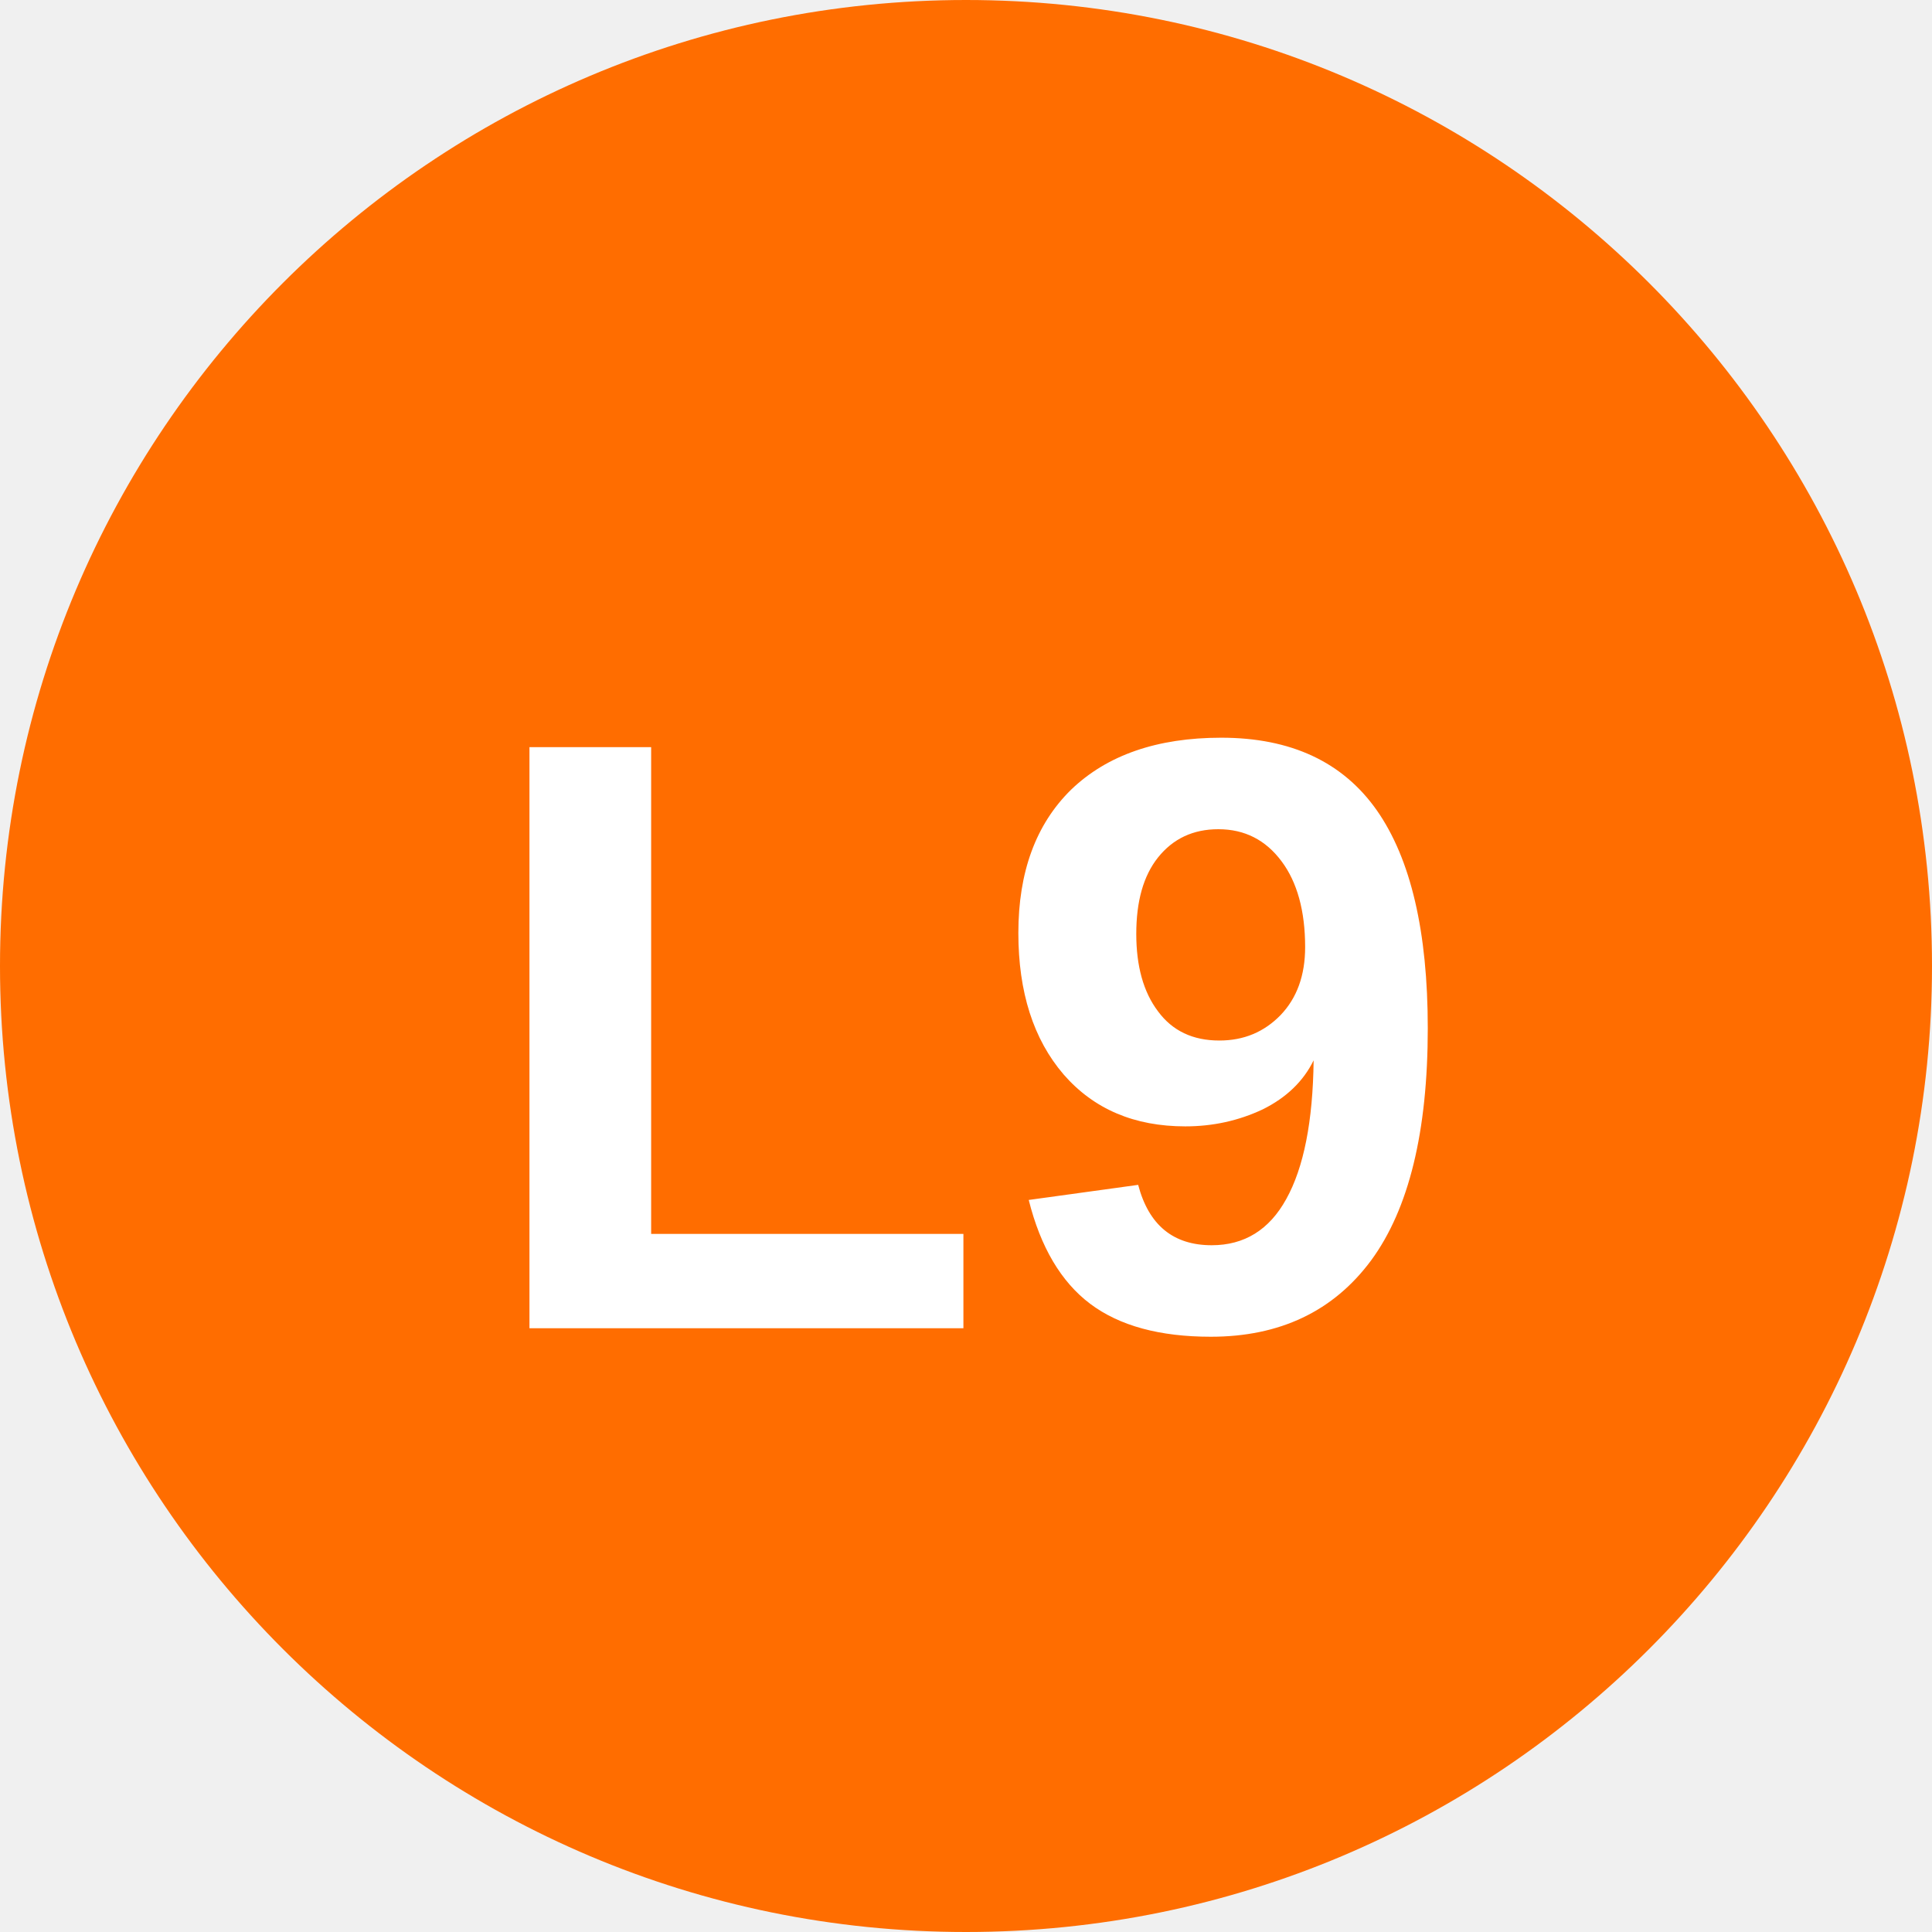
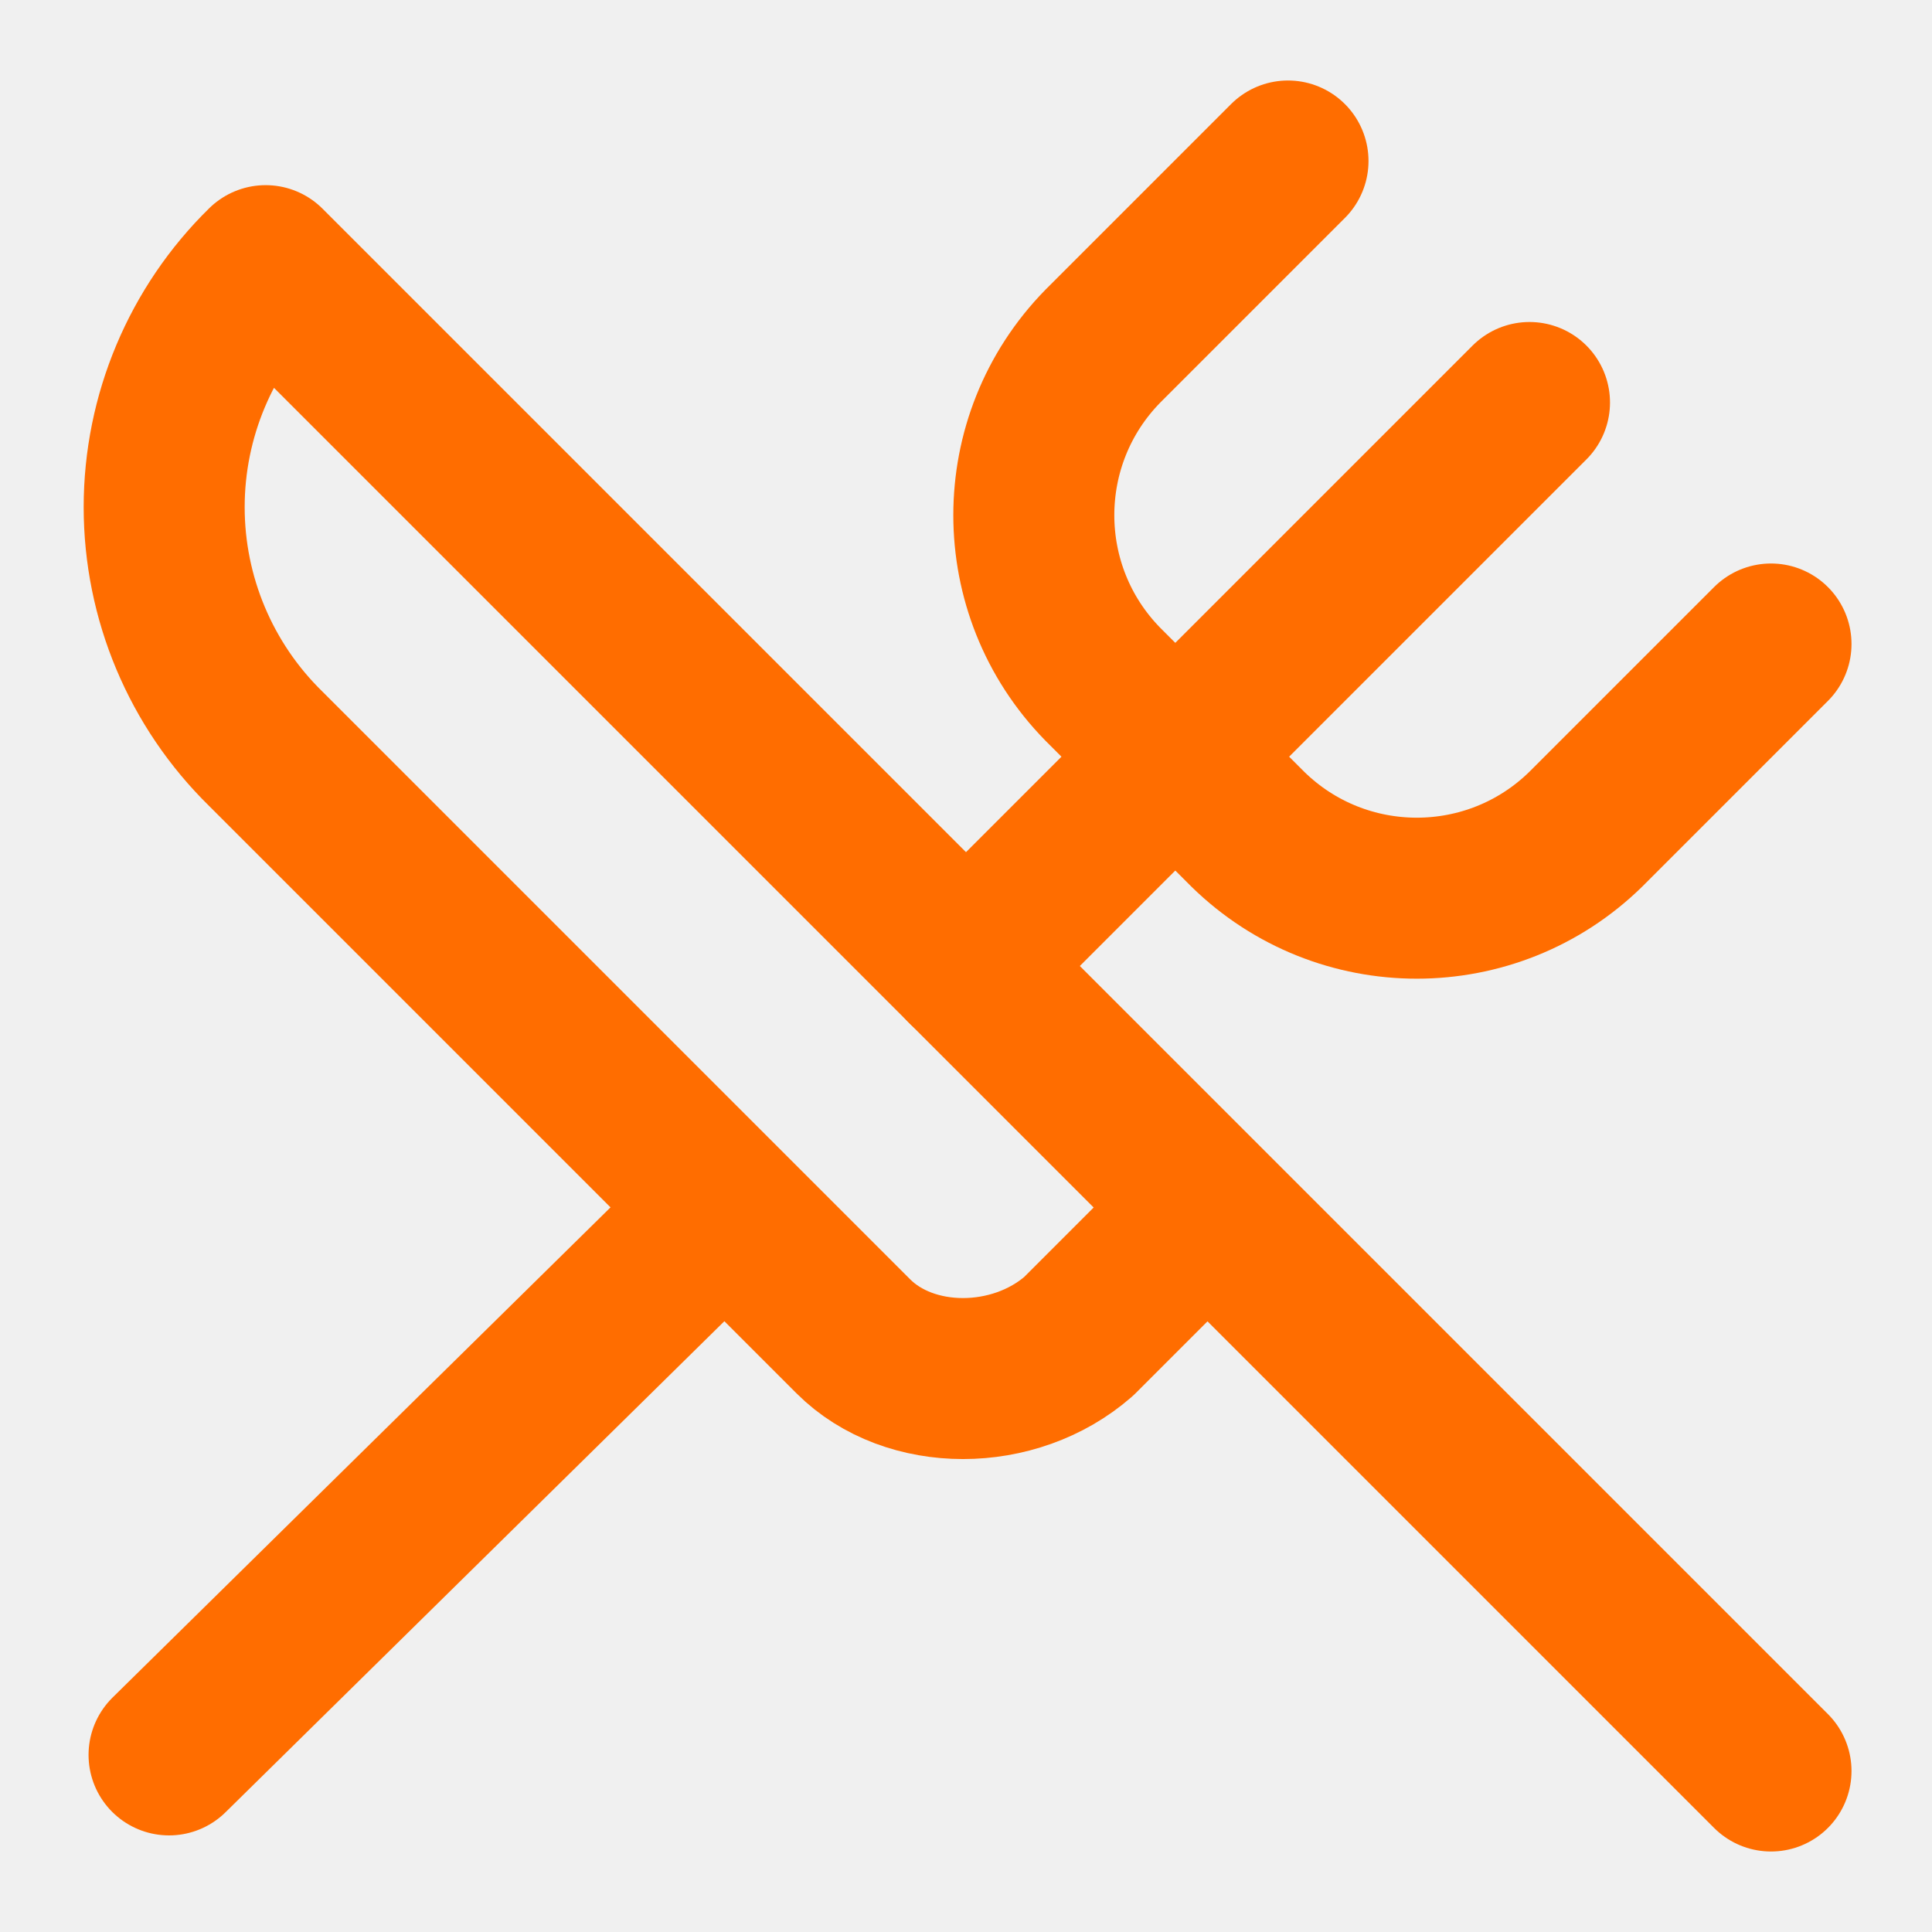
- <svg xmlns="http://www.w3.org/2000/svg" viewBox="0 0 32 32">
-   <circle cx="16" cy="16" r="16" fill="#FF6D00" />
-   <text x="16" y="22" text-anchor="middle" font-family="Arial, sans-serif" font-weight="bold" font-size="14" fill="white">L9</text>
+ <svg xmlns="http://www.w3.org/2000/svg" viewBox="0 0 24 24" fill="none" stroke="#FF6D00" stroke-width="2" stroke-linecap="round" stroke-linejoin="round">
+   <path d="m16 2-2.3 2.3a3 3 0 0 0 0 4.2l1.8 1.8a3 3 0 0 0 4.2 0L22 8" />
+   <path d="M15 15 3.3 3.3a4.2 4.2 0 0 0 0 6l7.3 7.3c.7.7 2 .7 2.8 0L15 15Zm0 0 7 7" />
+   <path d="m2.1 21.8 6.4-6.3" />
+   <path d="m19 5-7 7" />
</svg>
